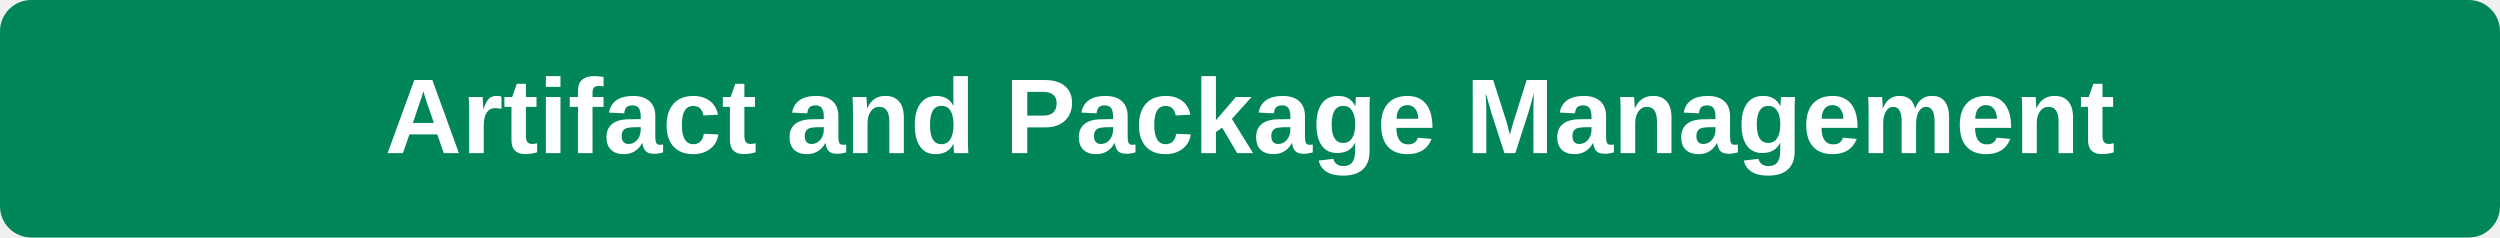
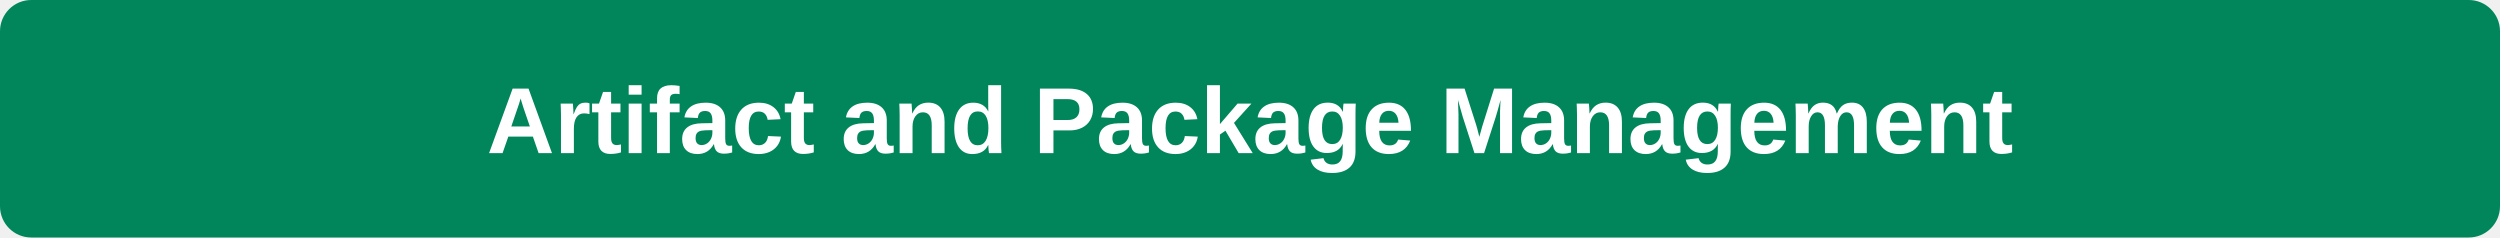
<svg xmlns="http://www.w3.org/2000/svg" width="800" height="76" viewBox="0 0 800 76">
  <rect width="800" height="76" rx="10" fill="#00865a" />
-   <text x="400" y="49" text-anchor="middle" font-family="Arial,Helvetica,sans-serif" font-size="34" font-weight="700" fill="white">Artifact and Package Management</text>
+   <text x="400" y="49" text-anchor="middle" font-family="Arial,Helvetica,sans-serif" font-size="30" font-weight="700" fill="white">Artifact and Package Management</text>
</svg>
